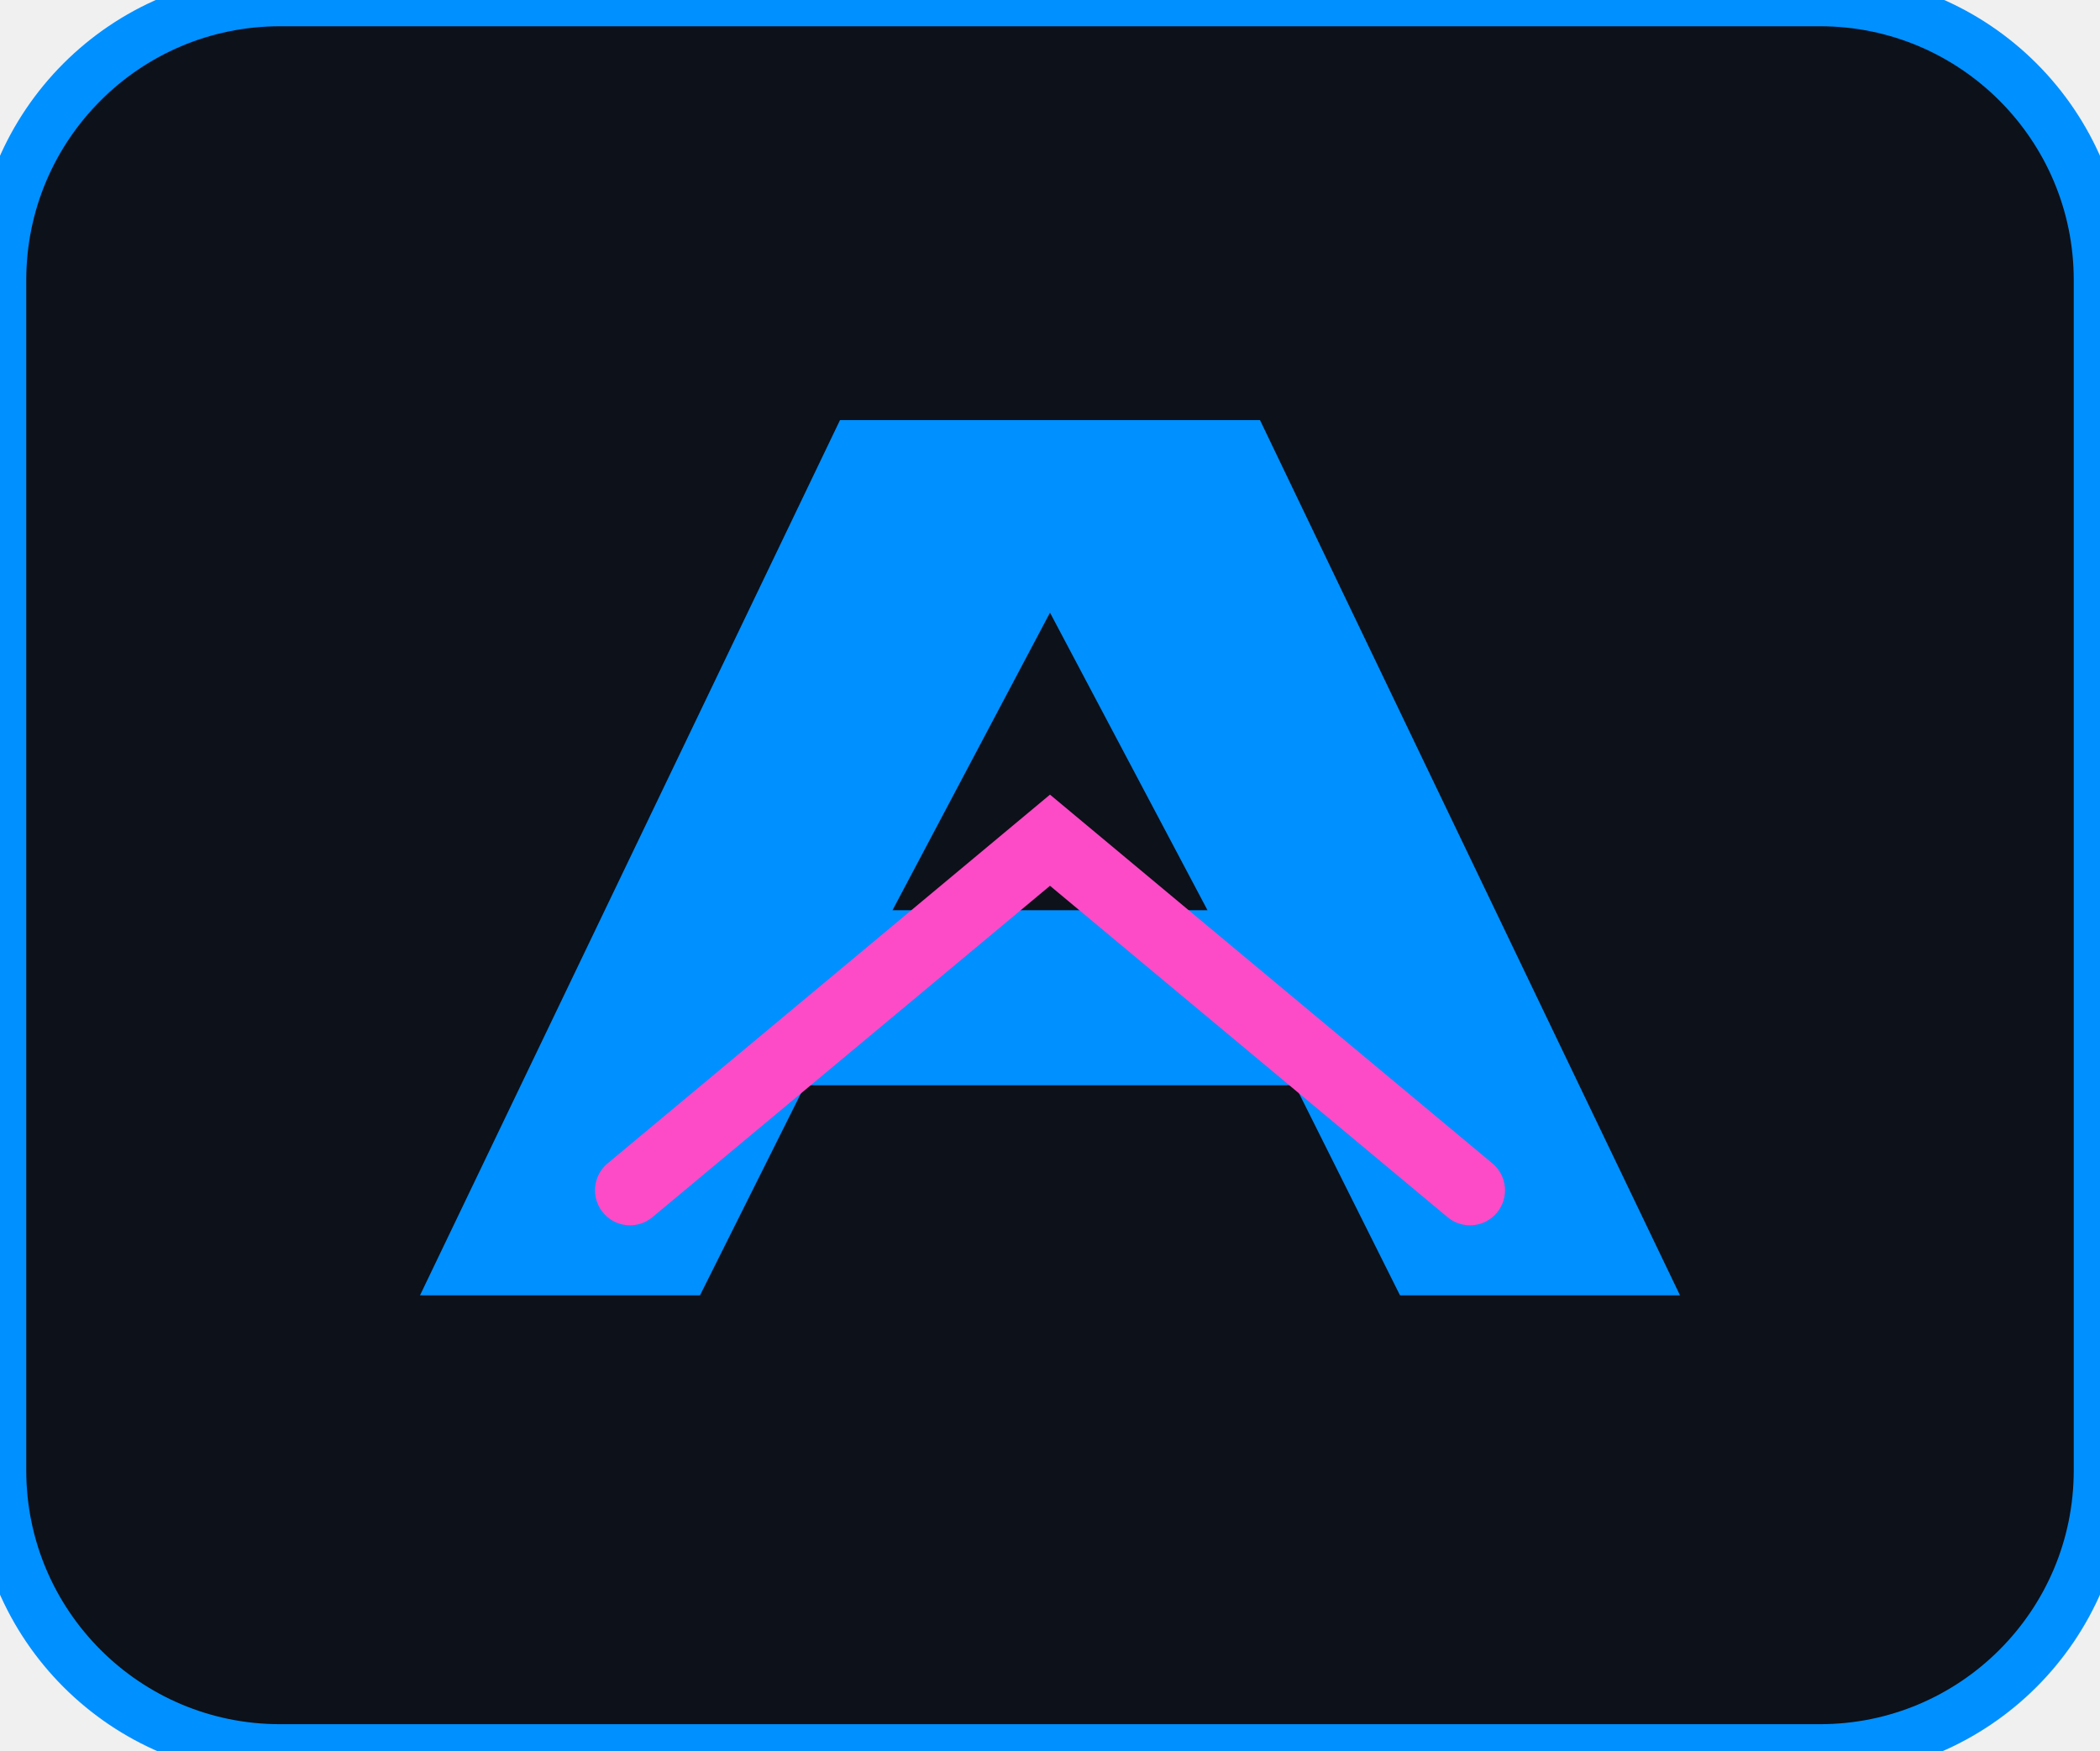
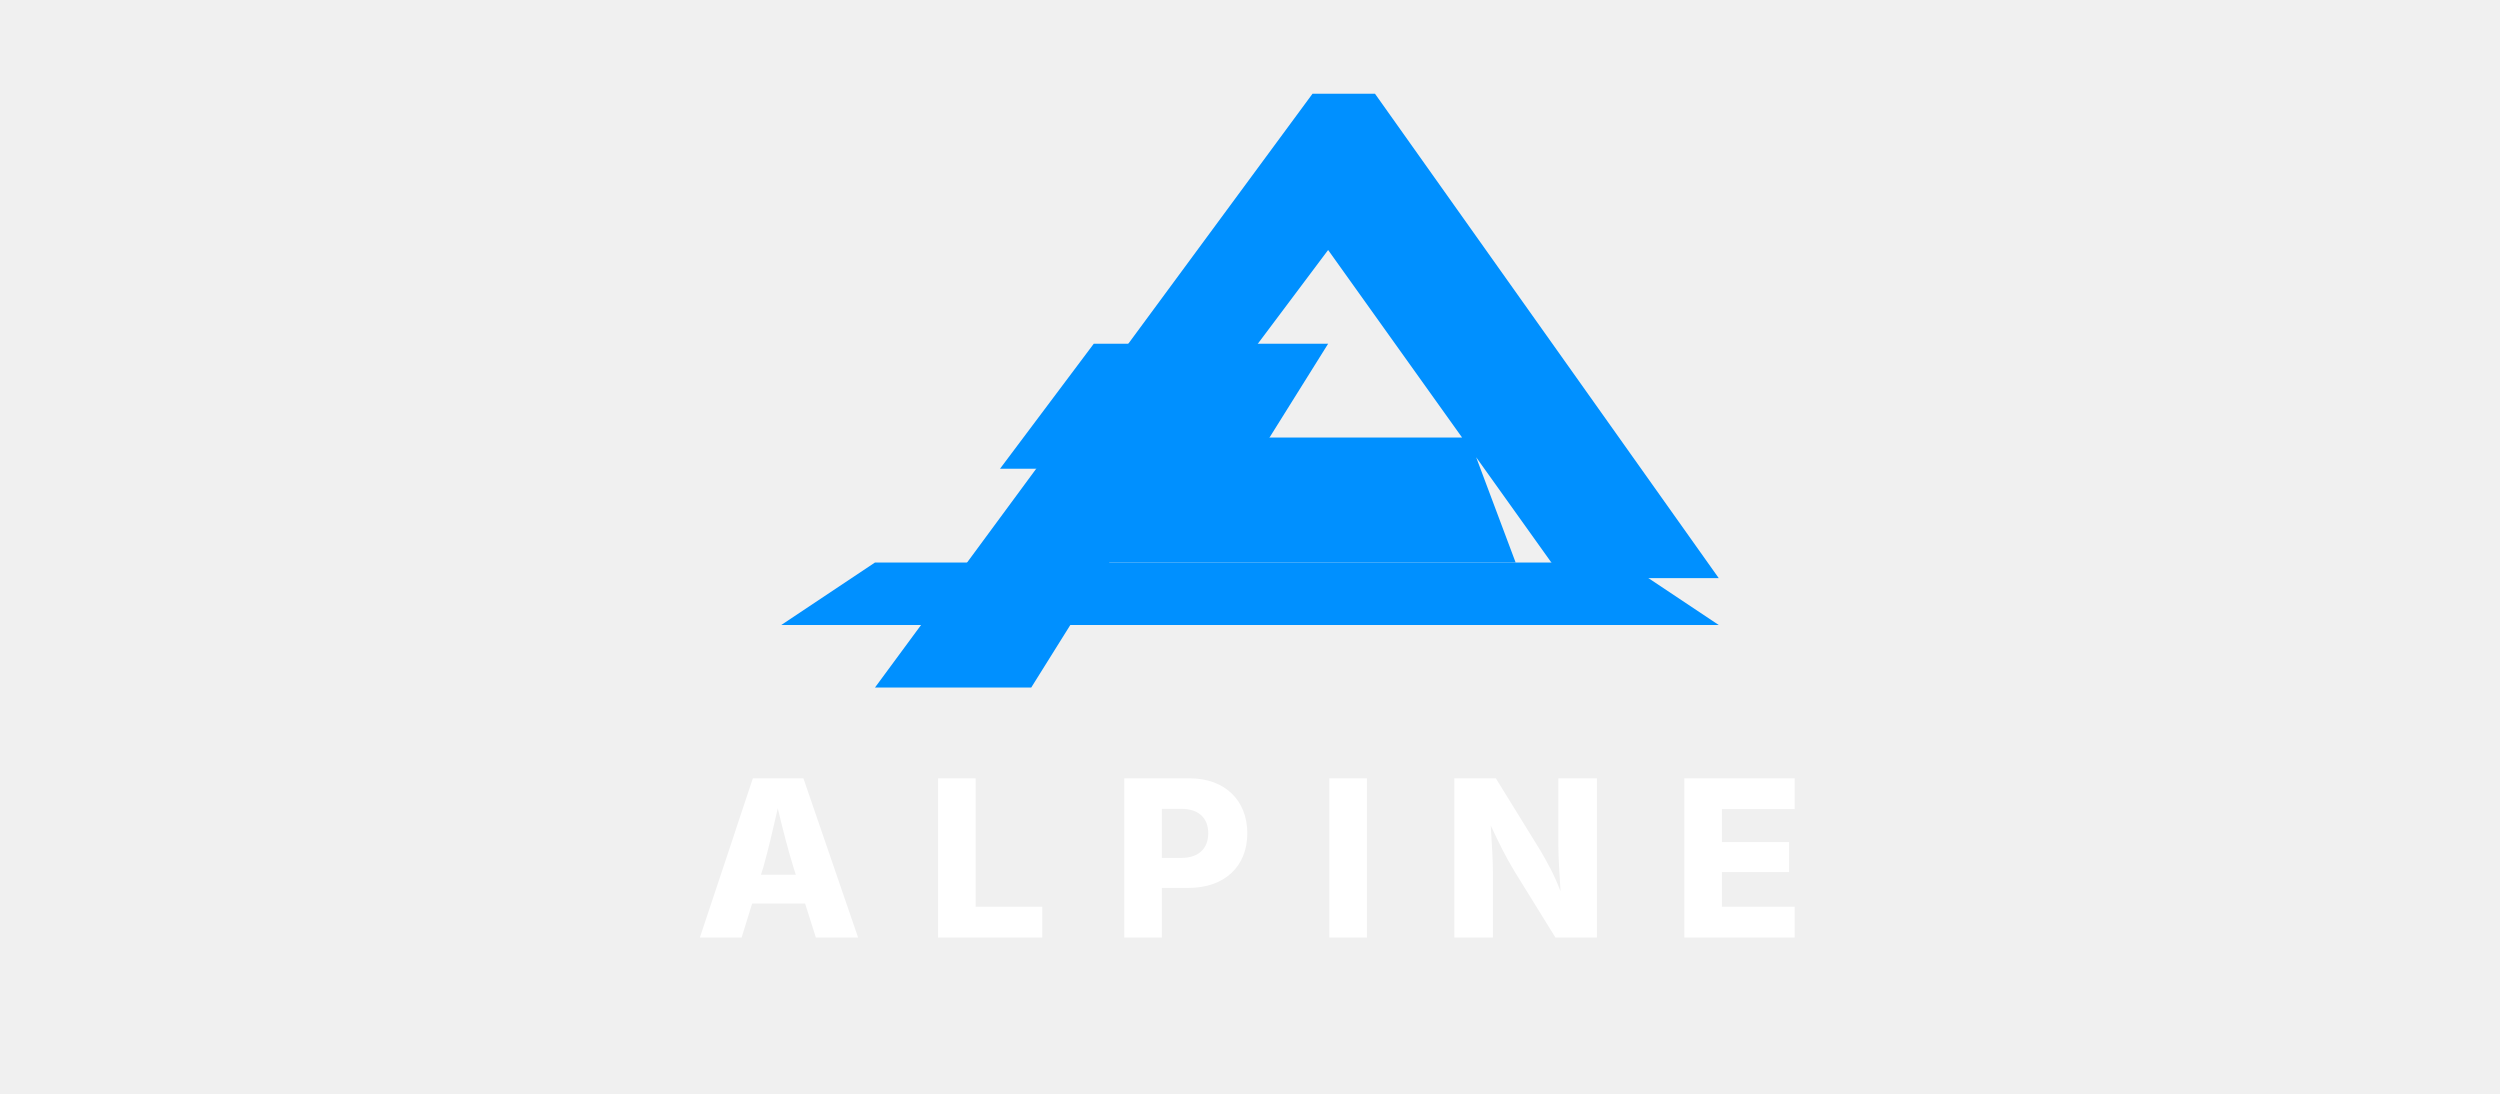
- <svg xmlns="http://www.w3.org/2000/svg" viewBox="0 0 120 100" fill="none">
-   <rect width="120" height="100" rx="16" fill="#0D111A" stroke="#0090FF" stroke-width="3" />
-   <path d="M48 24 L24 74 H40 L46 62 H74 L80 74 H96 L72 24 H48 Z M51 52 L60 35 L69 52 H51 Z" fill="#0090FF" />
-   <path d="M36 68 L60 48 L84 68" stroke="#FD4BC7" stroke-width="4" stroke-linecap="round" />
+ <svg xmlns="http://www.w3.org/2000/svg" viewBox="0 0 160 70" fill="none">
+   <g transform="translate(42, 2)">
+     <path d="M42 4 L14 42 H24 L29 34 H55 L52 26 H34 L43 14 L58 35 H68 L46 4 Z" fill="#0090FF" />
+     <path d="M22 28 L38 28 L43 20 L28 20 Z" fill="#0090FF" />
+     <path d="M8 38 L68 38 L62 34 L14 34 Z" fill="#0090FF" />
+   </g>
+   <text x="80" y="60" fill="#FFFFFF" font-family="'Titillium Web', -apple-system, sans-serif" font-weight="800" font-size="14" text-anchor="middle" letter-spacing="4">ALPINE</text>
</svg>
